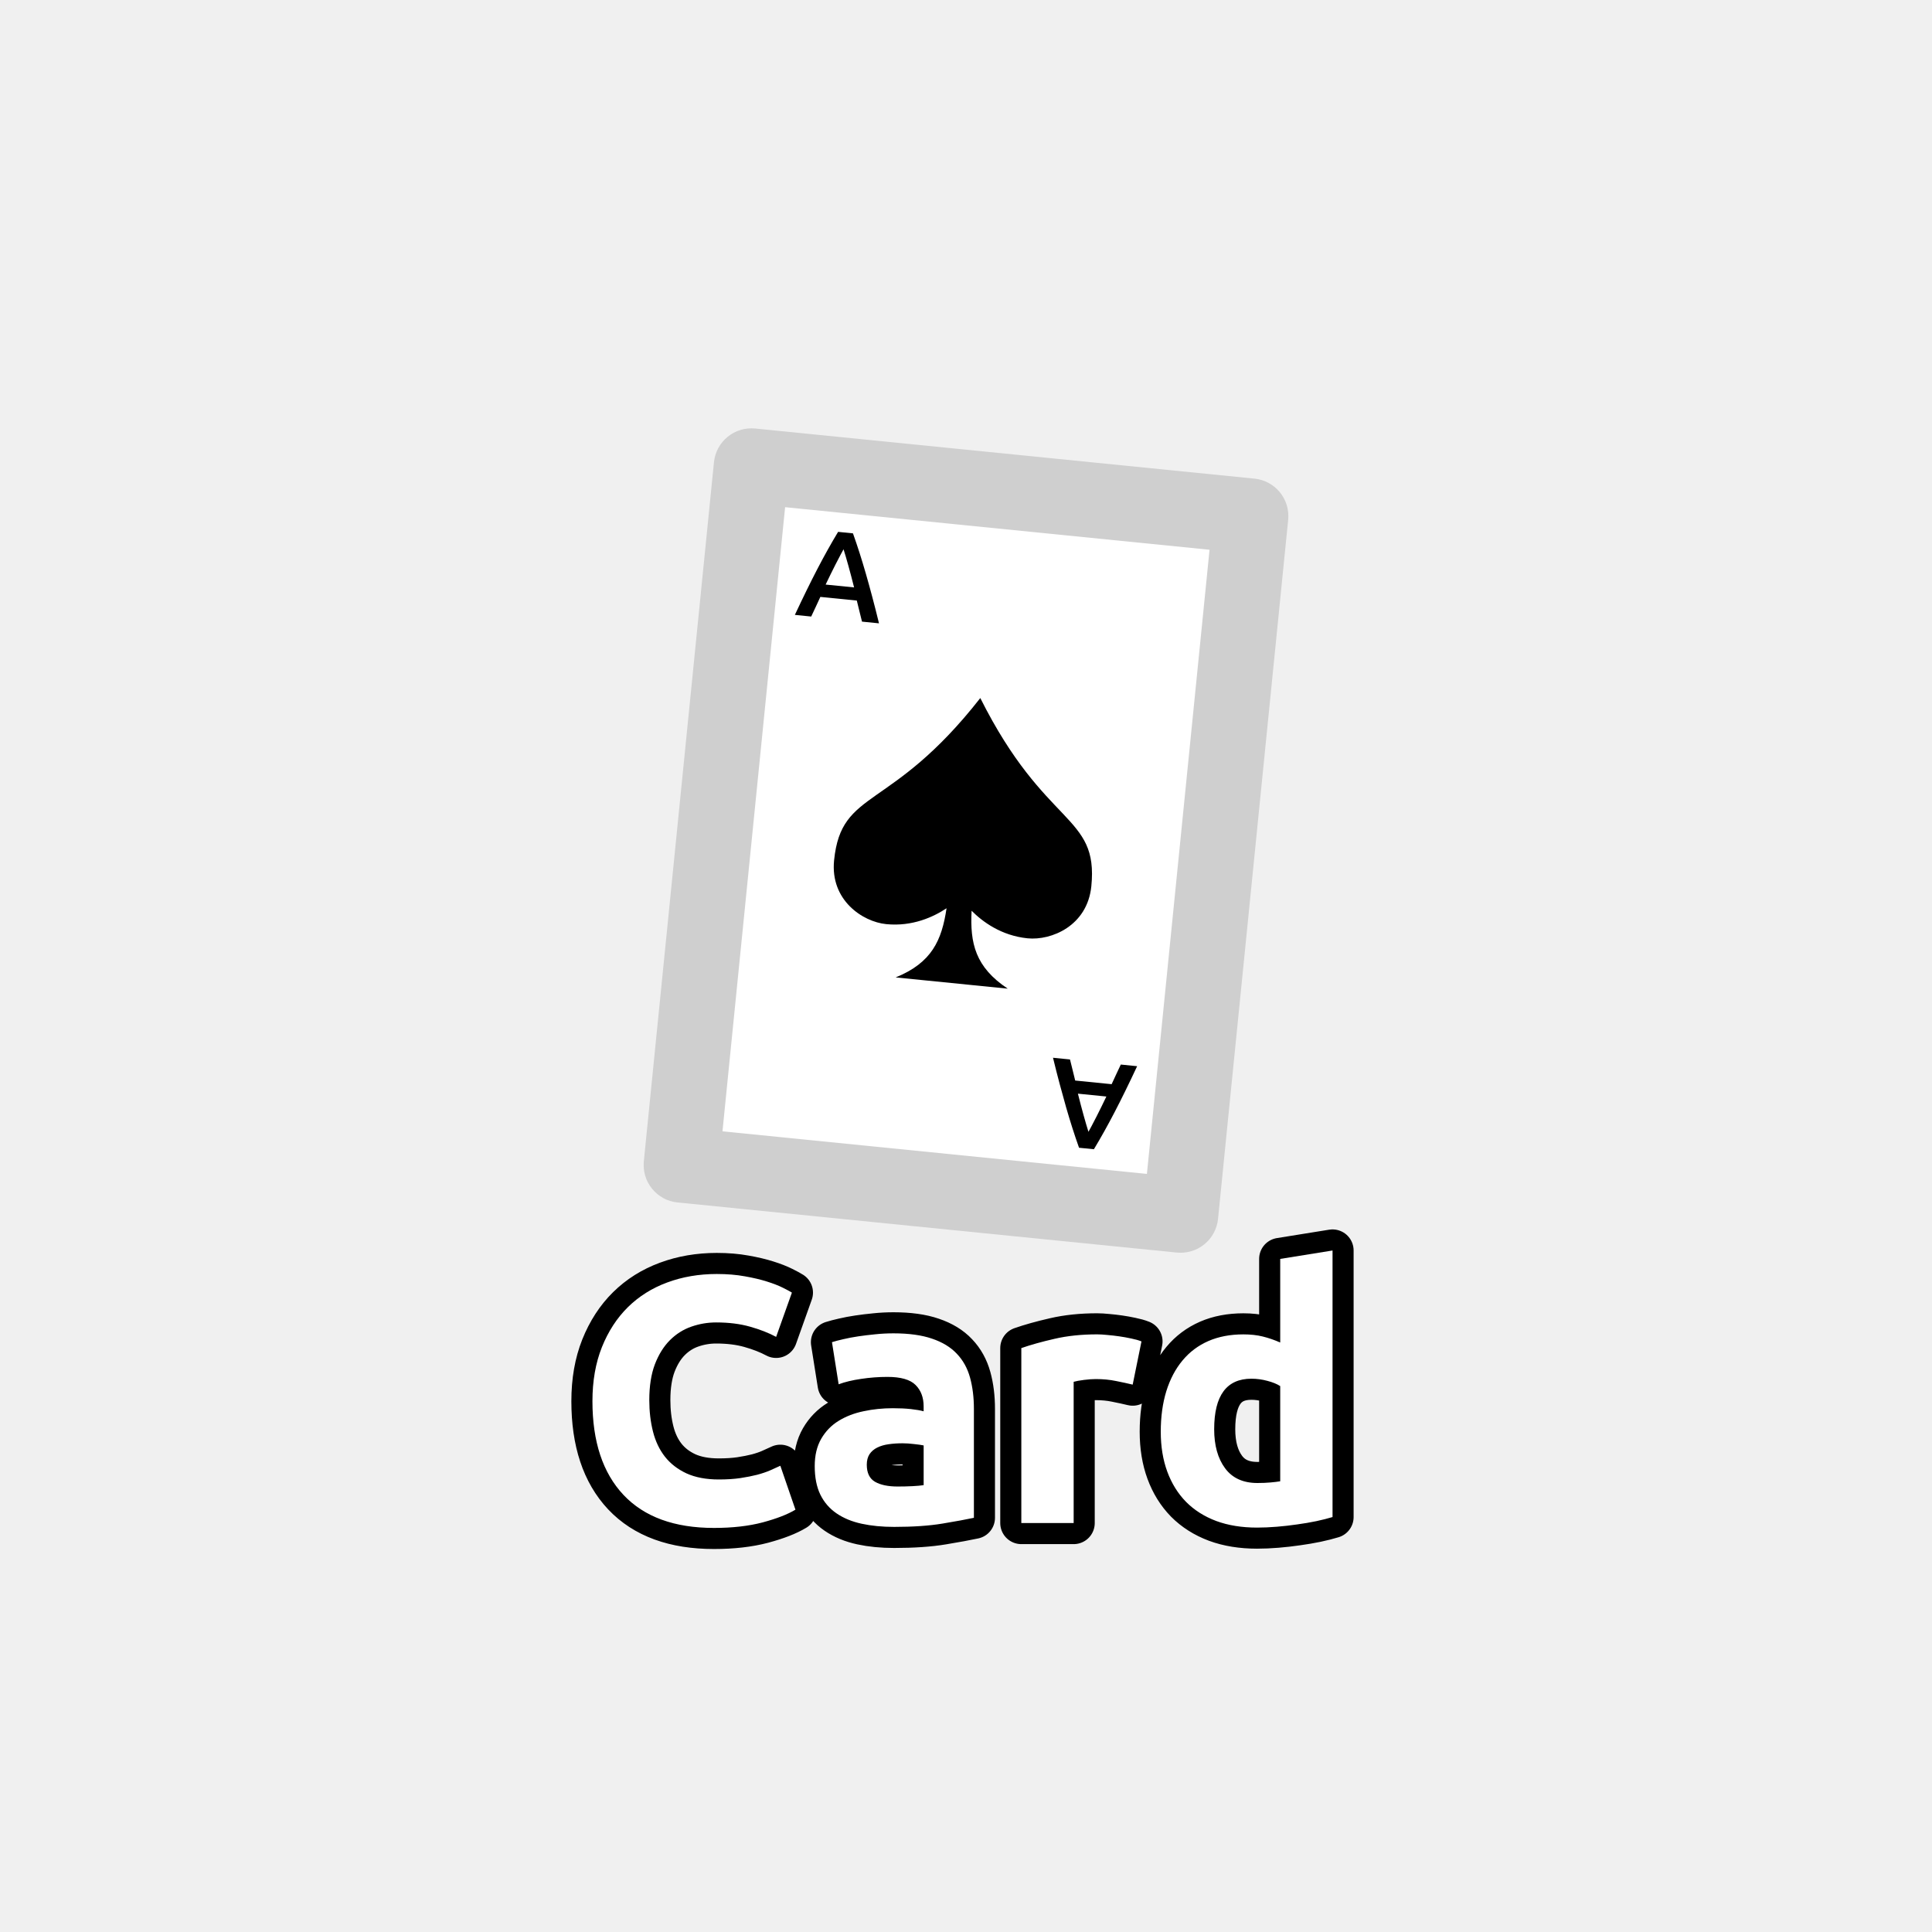
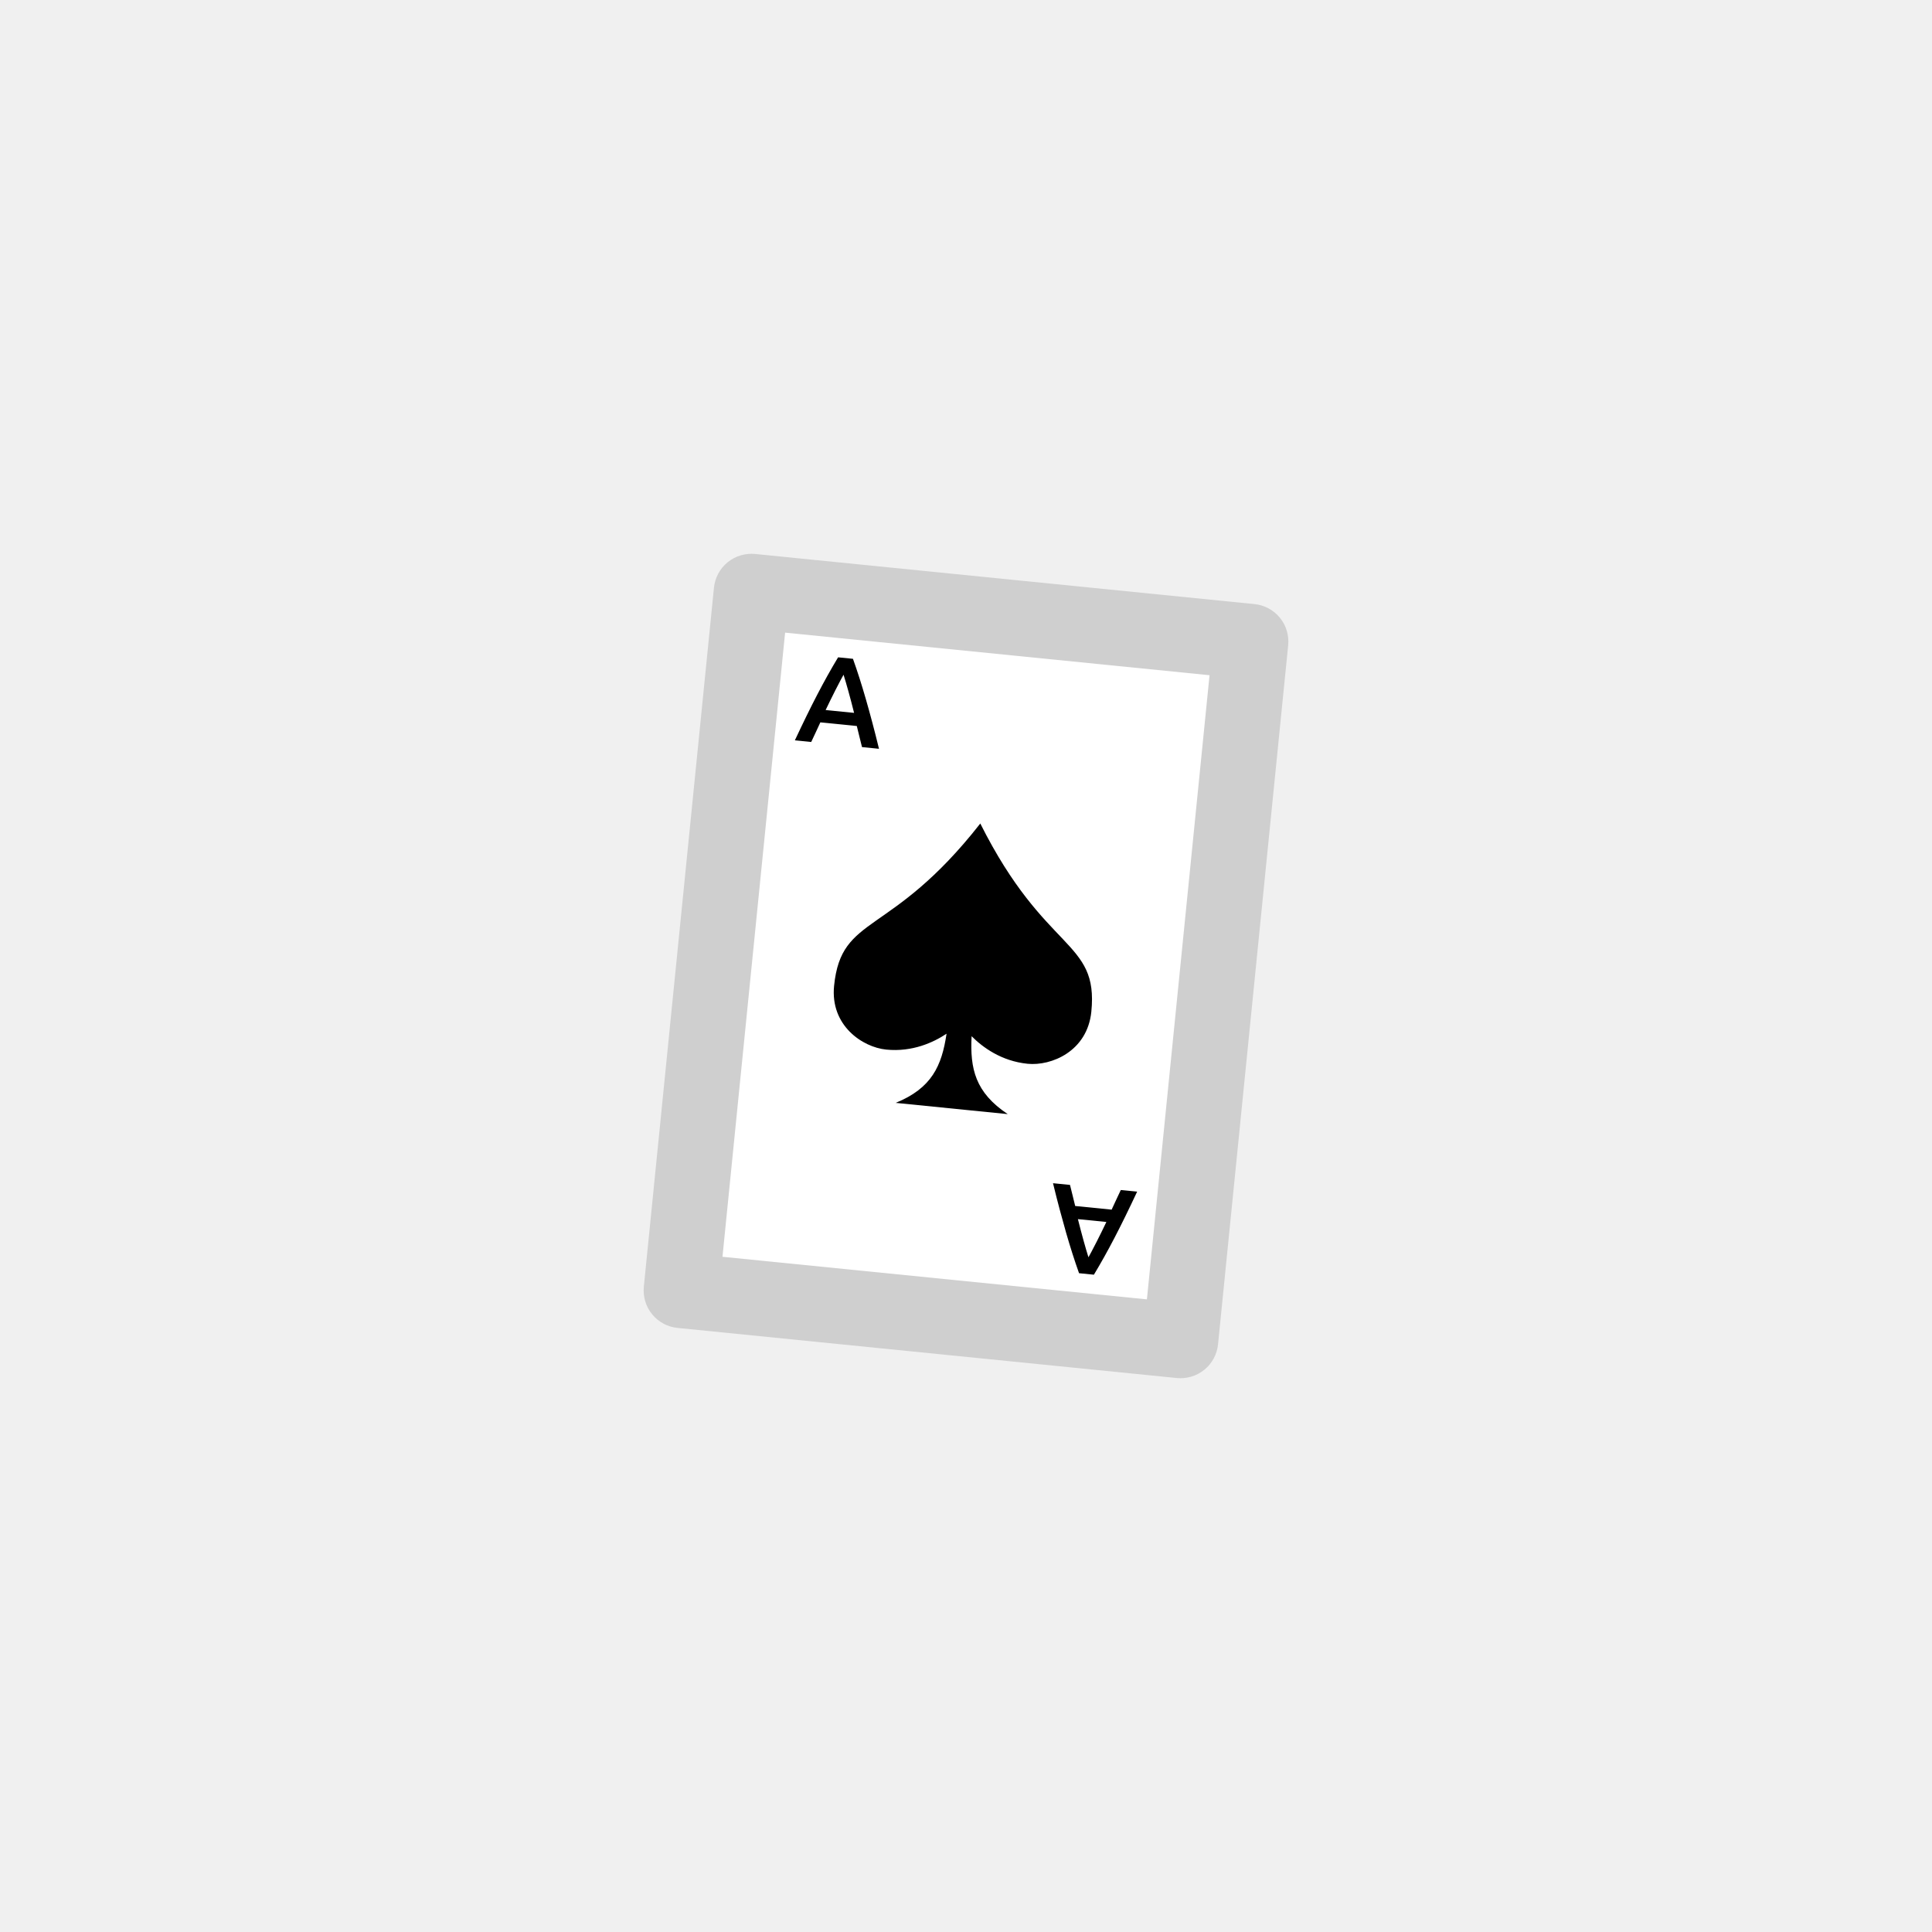
<svg xmlns="http://www.w3.org/2000/svg" viewBox="0 0 110 110">
-   <path fill="#fff" d="m42.782 26.53 28.429 2.853-3.993 39.8-28.429-2.852z" />
-   <path fill="#cfcfcf" d="m36.657 66.117 3.993-39.8q.01-.105.031-.208t.052-.204.071-.198.09-.19q.05-.092.109-.18.059-.087.125-.169.067-.08.142-.155.074-.074.156-.141.081-.067.17-.125.087-.058.18-.108t.19-.09.198-.07.204-.05.208-.031.21-.01.21.01l28.429 2.853q.105.01.208.031t.204.052.198.071.19.09q.092.05.18.109.087.058.168.125t.156.142.141.156.125.169.108.18.09.19.07.199.05.204.03.208.01.21-.01.21l-3.993 39.8q-.01.105-.031.208t-.052.204-.071.198-.09.19-.109.18-.125.169-.142.155q-.074.075-.156.141-.081.067-.17.125-.087.059-.18.108-.093.05-.19.09t-.198.07-.204.05-.208.031-.21.01q-.106 0-.21-.01l-28.429-2.853q-.105-.01-.208-.031t-.204-.052-.198-.07-.19-.091q-.092-.05-.18-.109-.087-.058-.168-.125t-.156-.142-.141-.156q-.067-.081-.125-.169t-.108-.18-.09-.19-.07-.199-.05-.204-.03-.208-.01-.21.01-.21m8.044-37.24-3.566 35.536L65.3 66.837l3.566-35.536z" />
-   <path d="M62.136 50.458c-.227 2.26-2.28 3.1-3.627 2.966-1.503-.151-2.57-.946-3.19-1.57-.096 1.849.208 3.206 2.057 4.436l-6.38-.64c2.057-.838 2.624-2.108 2.897-3.938-.731.487-1.935 1.055-3.438.904-1.346-.135-3.192-1.367-2.966-3.628.415-4.13 3.212-2.715 8.325-9.244 3.714 7.415 6.737 6.583 6.322 10.714" />
-   <path d="m50.046 35.49-.967-.097q-.07-.301-.148-.596t-.148-.604l-2.075-.208q-.13.289-.262.566l-.26.552-.93-.094q.356-.76.672-1.404.315-.643.613-1.216t.587-1.09.59-1.017l.846.085q.196.55.376 1.114t.359 1.185.363 1.314q.186.693.384 1.51m-3.038-2.207 1.62.162q-.164-.655-.322-1.224-.154-.554-.272-.928l-.006-.018q-.081.145-.16.292-.14.263-.305.587-.264.52-.555 1.129" />
-   <path d="m59.954 60.224.967.097q.07.302.148.597t.148.603l2.075.208q.13-.288.262-.566t.26-.552l.93.094q-.356.761-.672 1.404-.315.643-.613 1.216t-.587 1.09-.59 1.018l-.846-.085q-.196-.551-.376-1.115-.18-.563-.359-1.184-.178-.621-.363-1.315-.186-.693-.384-1.51m3.038 2.207-1.62-.162q.164.655.322 1.224.154.555.272.928l.006.019q.081-.146.16-.293.14-.262.305-.587.264-.519.555-1.129" />
-   <path fill="none" stroke="#000" stroke-linecap="round" stroke-linejoin="round" stroke-width="2.4" d="M40.65 86.994q-3.379 0-5.151-1.88-1.768-1.88-1.768-5.337 0-1.723.537-3.071.542-1.353 1.48-2.28.942-.928 2.24-1.407 1.3-.483 2.823-.483.879 0 1.597.132.722.127 1.26.298.541.17.903.351.361.18.517.279l-.898 2.52q-.64-.343-1.49-.582-.849-.24-1.928-.24-.723 0-1.411.24t-1.22.772-.855 1.372q-.318.84-.318 2.036 0 .962.21 1.792t.679 1.43q.474.601 1.23.953.762.346 1.841.346.684 0 1.22-.078.543-.083.963-.19.42-.113.737-.25.322-.14.581-.263l.86 2.5q-.66.4-1.86.723-1.197.317-2.78.317m10.46-2.358q.44 0 .84-.02t.64-.058v-2.261q-.181-.04-.543-.078-.356-.044-.659-.044-.42 0-.79.053-.367.05-.65.19-.279.138-.44.377-.156.24-.156.6 0 .699.469.972.469.269 1.289.269m-.24-8.721q1.319 0 2.198.303.884.297 1.411.859.532.557.752 1.358.22.8.22 1.782v6.2q-.64.138-1.782.328-1.138.19-2.76.19-1.02 0-1.85-.18t-1.43-.591-.923-1.07q-.318-.659-.318-1.62 0-.918.371-1.558t.992-1.02q.62-.382 1.42-.547.801-.171 1.66-.171.577 0 1.026.048.454.05.732.127v-.278q0-.762-.459-1.22-.459-.46-1.601-.46-.757 0-1.5.113-.741.107-1.279.307l-.38-2.397q.259-.083.65-.171.39-.093.849-.161t.966-.117q.513-.054 1.036-.054m13.62 2.92q-.401-.098-.943-.205-.537-.112-1.157-.112-.279 0-.67.048-.39.05-.59.108v8.042h-2.98v-9.961q.801-.279 1.89-.528 1.089-.254 2.427-.254.244 0 .58.035.343.029.68.078.341.049.678.122.342.068.586.166zm4.64 2.539q0 1.382.62 2.222t1.841.84q.4 0 .738-.03.341-.03.561-.068v-5.42q-.278-.18-.732-.298-.45-.122-.909-.122-2.119 0-2.119 2.876m6.739 5q-.4.122-.923.234-.518.108-1.089.186-.567.083-1.157.132t-1.128.049q-1.304 0-2.324-.376-1.016-.381-1.72-1.09-.697-.712-1.069-1.723-.37-1.01-.37-2.27 0-1.28.317-2.31.322-1.03.923-1.748.6-.723 1.47-1.104.873-.38 1.991-.38.62 0 1.109.122.493.122.991.341v-4.76l2.979-.479z" />
-   <path fill="#fff" d="M40.65 86.994q-3.379 0-5.151-1.88-1.768-1.88-1.768-5.337 0-1.723.537-3.071.542-1.353 1.48-2.28.942-.928 2.24-1.407 1.3-.483 2.823-.483.879 0 1.597.132.722.127 1.26.298.541.17.903.351.361.18.517.279l-.898 2.52q-.64-.343-1.49-.582-.849-.24-1.928-.24-.723 0-1.411.24t-1.22.772-.855 1.372q-.318.84-.318 2.036 0 .962.21 1.792t.679 1.43q.474.601 1.23.953.762.346 1.841.346.684 0 1.22-.078.543-.083.963-.19.42-.113.737-.25.322-.14.581-.263l.86 2.5q-.66.4-1.86.723-1.197.317-2.78.317m10.46-2.358q.44 0 .84-.02t.64-.058v-2.261q-.181-.04-.543-.078-.356-.044-.659-.044-.42 0-.79.053-.367.05-.65.19-.279.138-.44.377-.156.24-.156.6 0 .699.469.972.469.269 1.289.269m-.24-8.721q1.319 0 2.198.303.884.297 1.411.859.532.557.752 1.358.22.8.22 1.782v6.2q-.64.138-1.782.328-1.138.19-2.76.19-1.02 0-1.85-.18t-1.43-.591-.923-1.07q-.318-.659-.318-1.62 0-.918.371-1.558t.992-1.02q.62-.382 1.42-.547.801-.171 1.66-.171.577 0 1.026.048.454.05.732.127v-.278q0-.762-.459-1.22-.459-.46-1.601-.46-.757 0-1.5.113-.741.107-1.279.307l-.38-2.397q.259-.083.65-.171.39-.093.849-.161t.966-.117q.513-.054 1.036-.054m13.62 2.92q-.401-.098-.943-.205-.537-.112-1.157-.112-.279 0-.67.048-.39.05-.59.108v8.042h-2.98v-9.961q.801-.279 1.89-.528 1.089-.254 2.427-.254.244 0 .58.035.343.029.68.078.341.049.678.122.342.068.586.166zm4.64 2.539q0 1.382.62 2.222t1.841.84q.4 0 .738-.03.341-.03.561-.068v-5.42q-.278-.18-.732-.298-.45-.122-.909-.122-2.119 0-2.119 2.876m6.739 5q-.4.122-.923.234-.518.108-1.089.186-.567.083-1.157.132t-1.128.049q-1.304 0-2.324-.376-1.016-.381-1.72-1.09-.697-.712-1.069-1.723-.37-1.01-.37-2.27 0-1.28.317-2.31.322-1.03.923-1.748.6-.723 1.47-1.104.873-.38 1.991-.38.62 0 1.109.122.493.122.991.341v-4.76l2.979-.479z" />
+   <g transform="translate(0 7.143)">
+     <path fill="#fff" d="m42.782 26.53 28.429 2.853-3.993 39.8-28.429-2.852z" />
+     <path fill="#cfcfcf" d="m36.657 66.117 3.993-39.8q.01-.105.031-.208t.052-.204.071-.198.09-.19q.05-.092.109-.18.059-.087.125-.169.067-.08.142-.155.074-.074.156-.141.081-.067.17-.125.087-.058.18-.108t.19-.09.198-.07.204-.05.208-.031.21-.01.21.01l28.429 2.853q.105.01.208.031t.204.052.198.071.19.09q.092.05.18.109.087.058.168.125t.156.142.141.156.125.169.108.18.09.19.07.199.05.204.03.208.01.21-.01.21l-3.993 39.8q-.01.105-.031.208t-.052.204-.071.198-.09.19-.109.18-.125.169-.142.155q-.074.075-.156.141-.081.067-.17.125-.087.059-.18.108-.093.05-.19.09t-.198.07-.204.05-.208.031-.21.01q-.106 0-.21-.01l-28.429-2.853q-.105-.01-.208-.031t-.204-.052-.198-.07-.19-.091q-.092-.05-.18-.109-.087-.058-.168-.125t-.156-.142-.141-.156q-.067-.081-.125-.169t-.108-.18-.09-.19-.07-.199-.05-.204-.03-.208-.01-.21.01-.21m8.044-37.24-3.566 35.536L65.3 66.837l3.566-35.536z" />
+     <path d="M62.136 50.458c-.227 2.26-2.28 3.1-3.627 2.966-1.503-.151-2.57-.946-3.19-1.57-.096 1.849.208 3.206 2.057 4.436l-6.38-.64c2.057-.838 2.624-2.108 2.897-3.938-.731.487-1.935 1.055-3.438.904-1.346-.135-3.192-1.367-2.966-3.628.415-4.13 3.212-2.715 8.325-9.244 3.714 7.415 6.737 6.583 6.322 10.714" />
+     <path d="m50.046 35.49-.967-.097q-.07-.301-.148-.596t-.148-.604l-2.075-.208q-.13.289-.262.566l-.26.552-.93-.094q.356-.76.672-1.404.315-.643.613-1.216t.587-1.09.59-1.017l.846.085q.196.55.376 1.114t.359 1.185.363 1.314q.186.693.384 1.51m-3.038-2.207 1.62.162q-.164-.655-.322-1.224-.154-.554-.272-.928l-.006-.018q-.081.145-.16.292-.14.263-.305.587-.264.52-.555 1.129" />
+     <path d="m59.954 60.224.967.097q.07.302.148.597t.148.603l2.075.208q.13-.288.262-.566t.26-.552l.93.094q-.356.761-.672 1.404-.315.643-.613 1.216t-.587 1.09-.59 1.018l-.846-.085q-.196-.551-.376-1.115-.18-.563-.359-1.184-.178-.621-.363-1.315-.186-.693-.384-1.51m3.038 2.207-1.62-.162q.164.655.322 1.224.154.555.272.928l.006.019q.081-.146.16-.293.14-.262.305-.587.264-.519.555-1.129" />
+   </g>
</svg>
